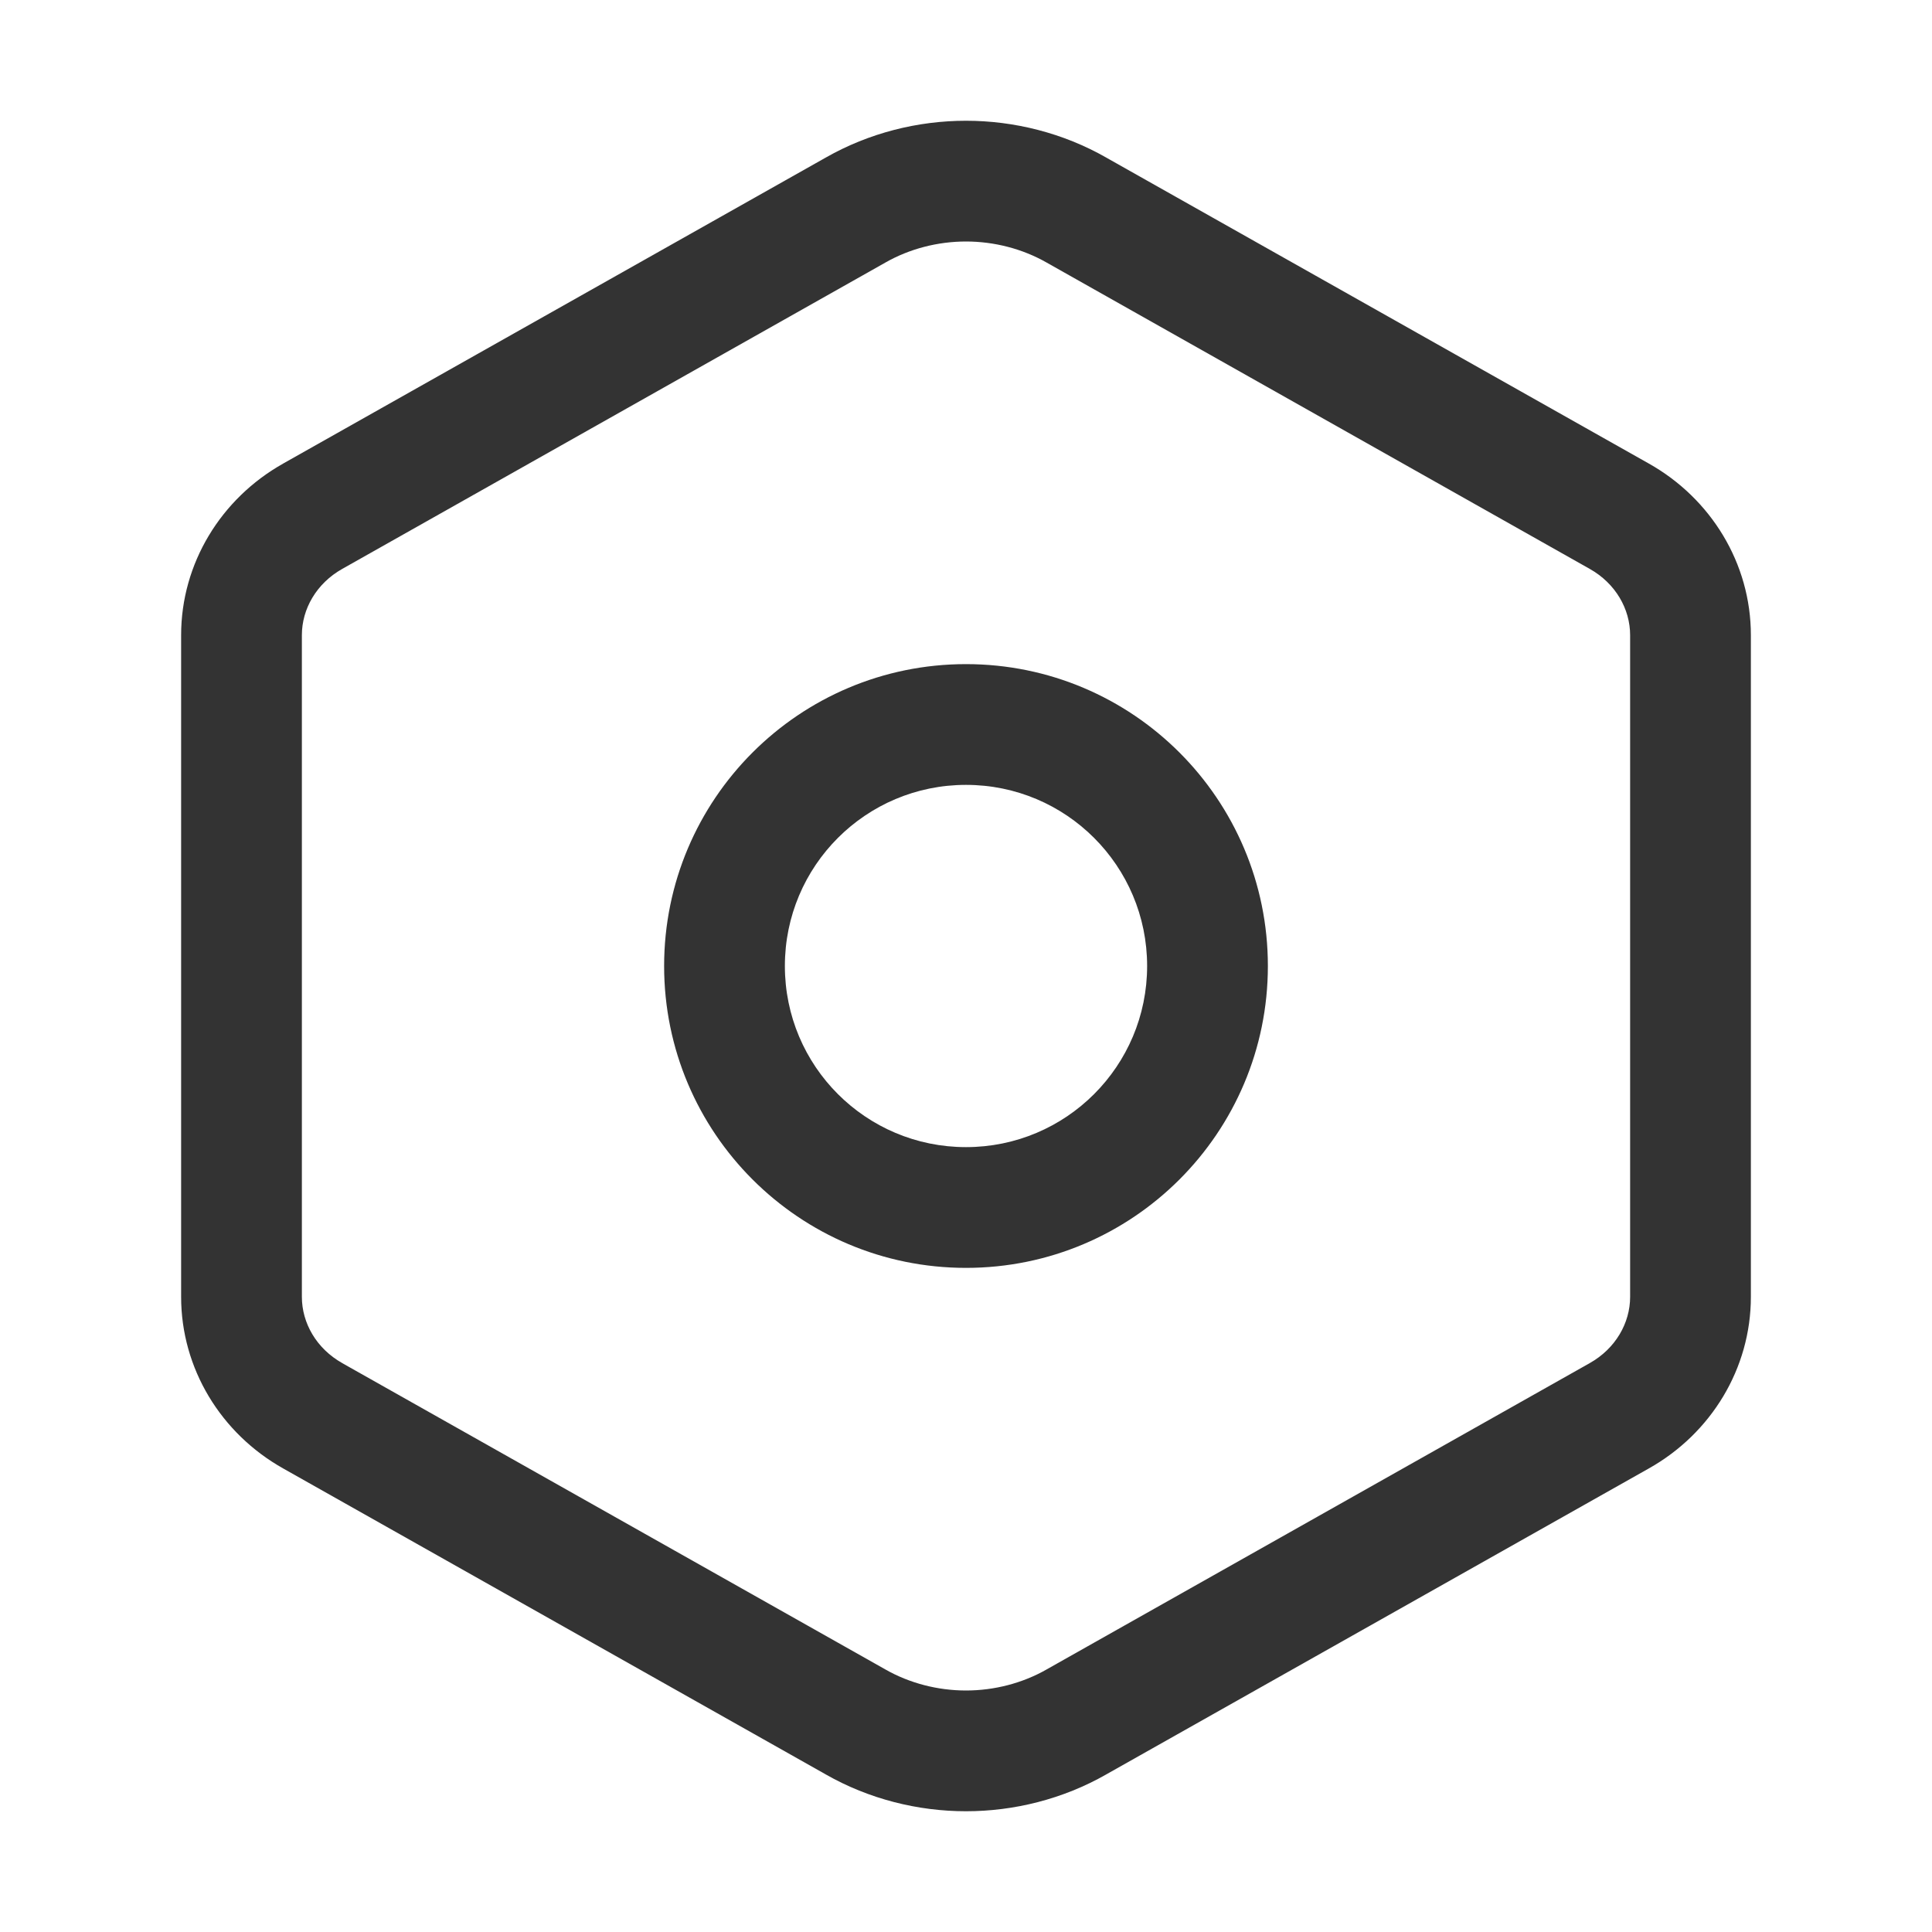
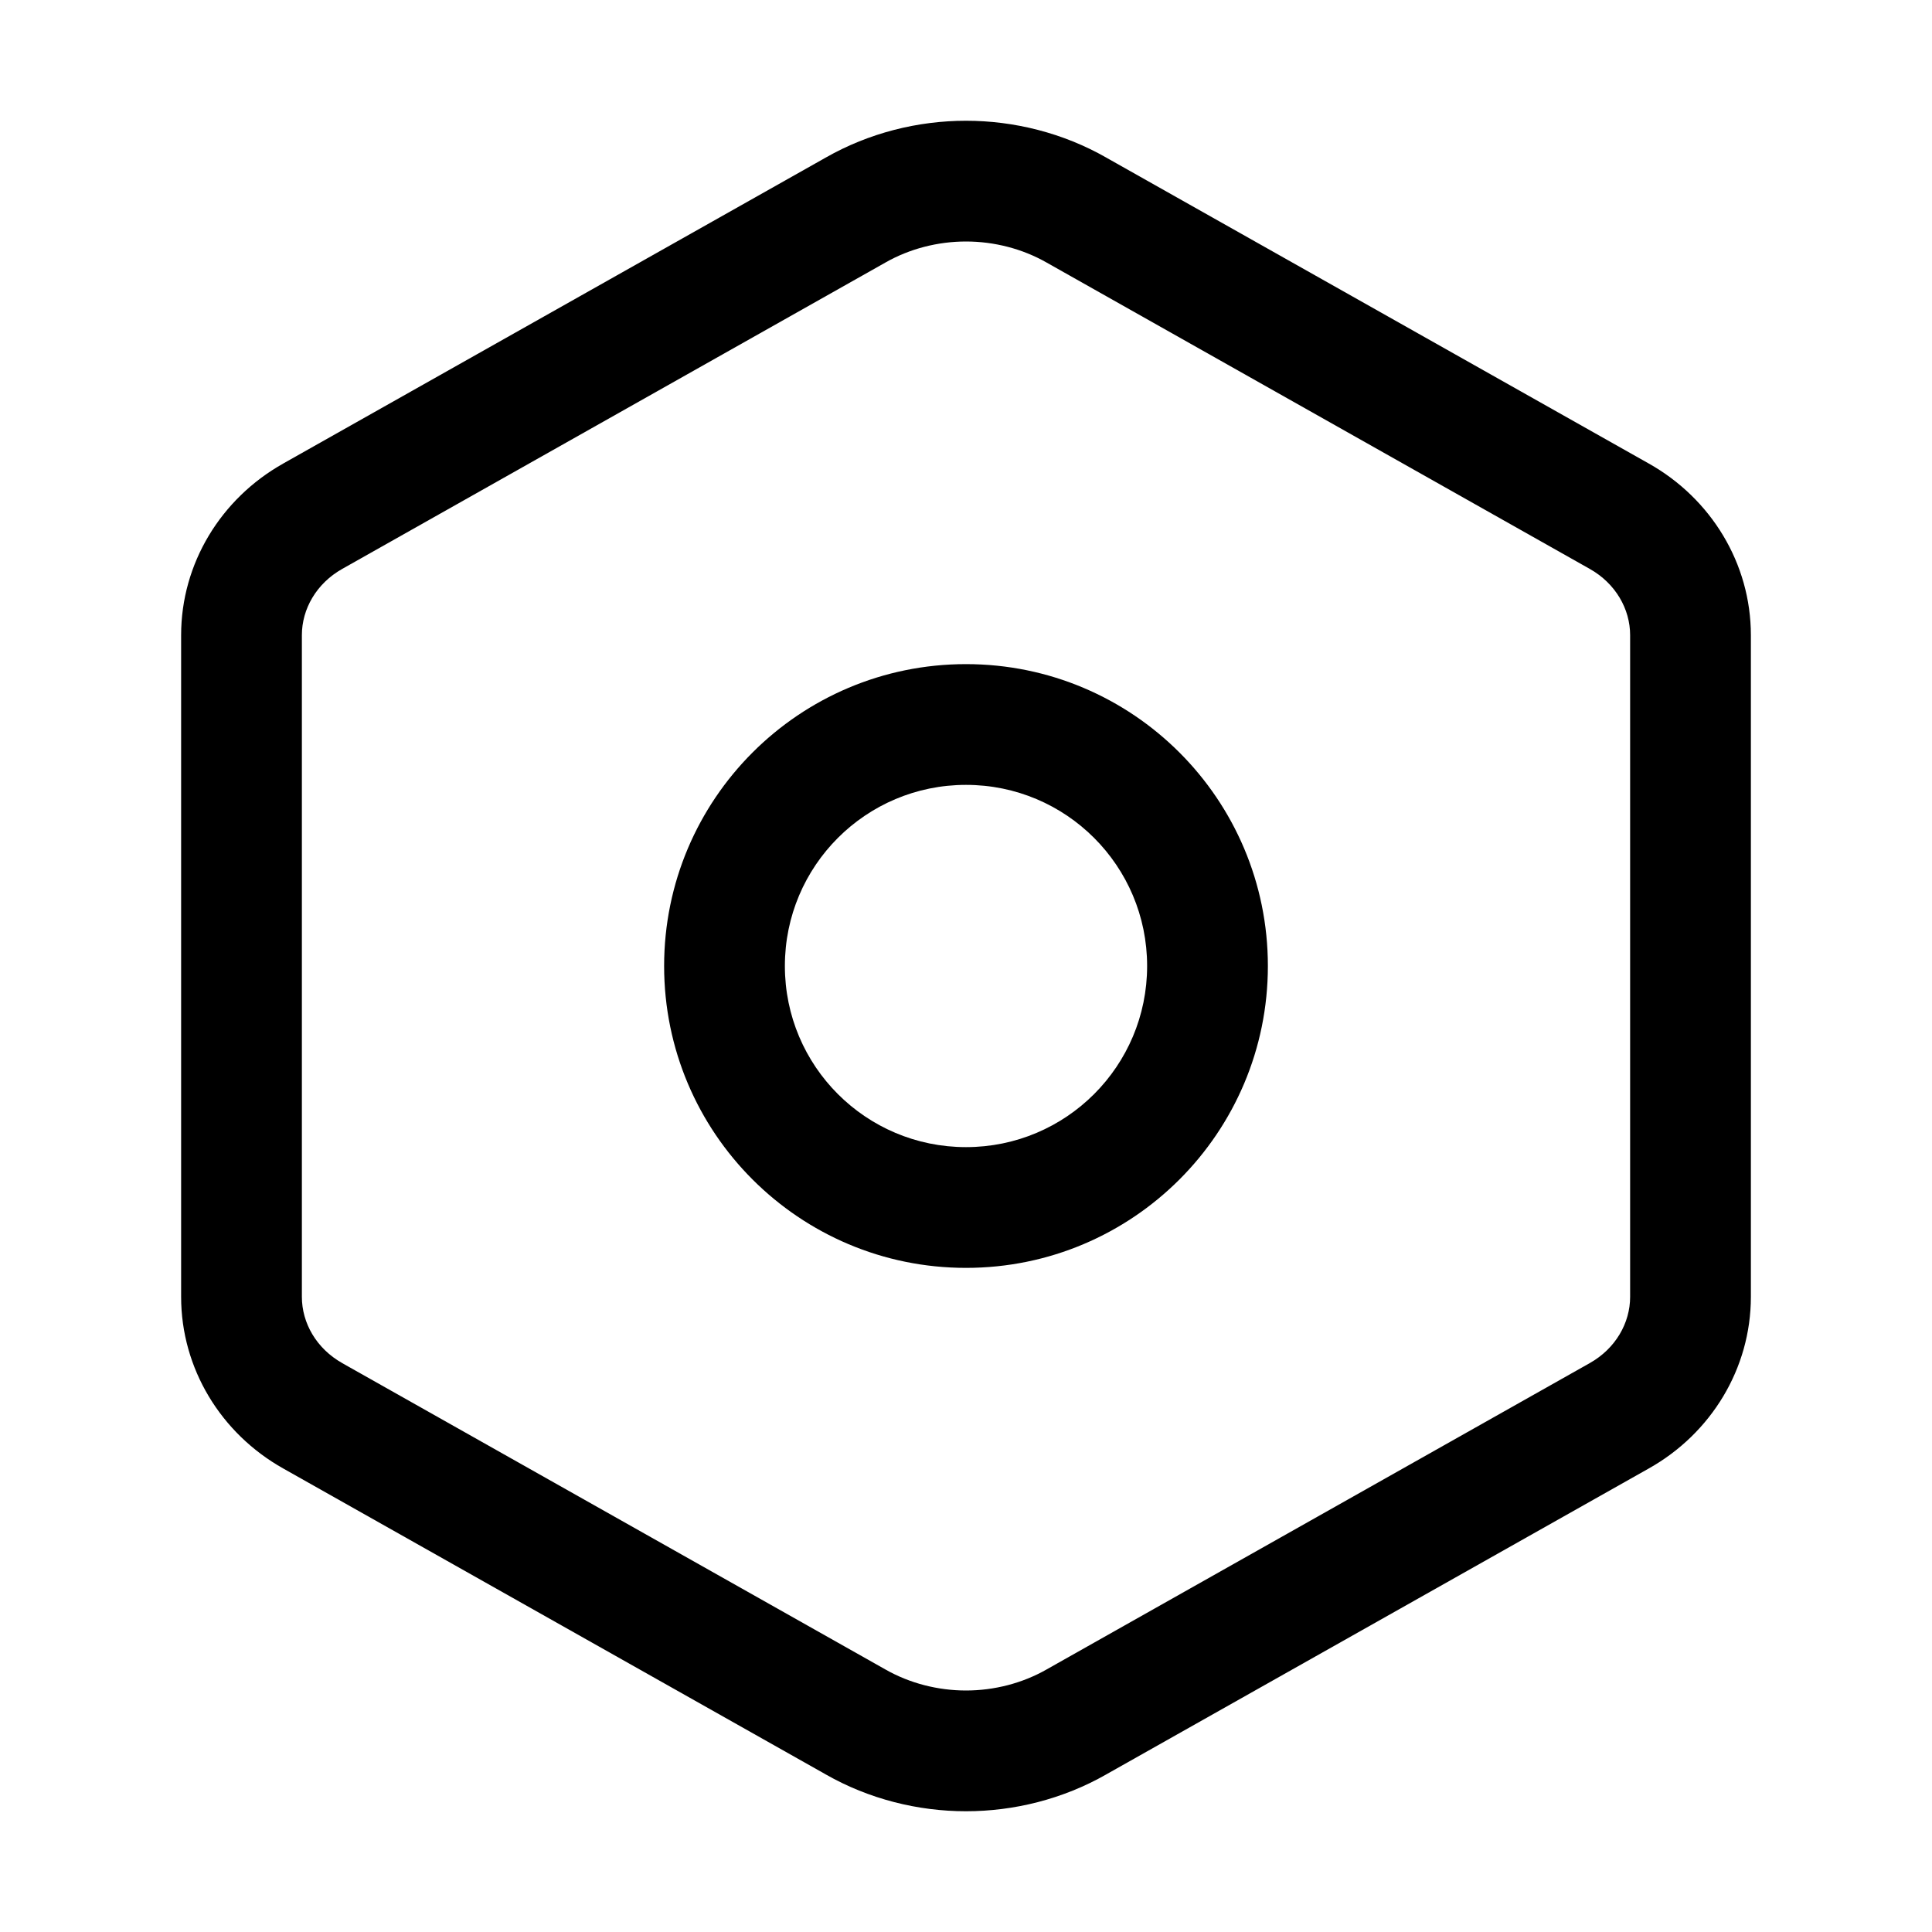
- <svg xmlns="http://www.w3.org/2000/svg" width="32" height="32" viewBox="0 0 32 32" fill="none">
-   <path fill-rule="evenodd" clip-rule="evenodd" d="M13.677 2.61C14.394 2.201 15.205 2 16 2C16.795 2 17.606 2.201 18.323 2.61C18.324 2.611 18.325 2.611 18.326 2.612L27.31 7.678C27.31 7.678 27.309 7.678 27.31 7.678C28.34 8.257 29 9.333 29 10.52V21.48C29 22.667 28.341 23.743 27.31 24.322L18.326 29.388C18.325 29.389 18.324 29.389 18.323 29.39C17.606 29.799 16.795 30 16 30C15.205 30 14.394 29.799 13.677 29.39C13.676 29.389 13.675 29.389 13.674 29.388L4.69 24.322C4.69 24.322 4.69 24.322 4.69 24.322C3.659 23.743 3 22.667 3 21.48V10.52C3 9.333 3.659 8.258 4.689 7.679C4.69 7.678 4.69 7.678 4.69 7.678L13.677 2.61ZM16 4C15.536 4 15.068 4.119 14.666 4.348L14.661 4.351L5.67 9.422C5.241 9.663 5 10.087 5 10.52V21.48C5 21.913 5.241 22.337 5.67 22.578L5.671 22.579L14.666 27.652C15.068 27.881 15.536 28 16 28C16.464 28 16.932 27.881 17.334 27.652L17.339 27.649L26.33 22.578C26.759 22.337 27 21.913 27 21.48V10.52C27 10.087 26.759 9.663 26.33 9.422L17.334 4.348C16.932 4.119 16.464 4 16 4Z" fill="#333333" />
-   <path fill-rule="evenodd" clip-rule="evenodd" d="M11 16C11 13.238 13.238 11 16 11C18.762 11 21 13.238 21 16C21 18.762 18.762 21 16 21C13.238 21 11 18.762 11 16ZM16 13C14.342 13 13 14.342 13 16C13 17.658 14.342 19 16 19C17.658 19 19 17.658 19 16C19 14.342 17.658 13 16 13Z" fill="#333333" />
+ <svg xmlns="http://www.w3.org/2000/svg" viewBox="0 0 32 32">
+   <path d="M11 16C11 13.238 13.238 11 16 11C18.762 11 21 13.238 21 16C21 18.762 18.762 21 16 21C13.238 21 11 18.762 11 16ZM16 13C14.342 13 13 14.342 13 16C13 17.658 14.342 19 16 19C17.658 19 19 17.658 19 16C19 14.342 17.658 13 16 13ZM13.677 2.61C14.394 2.201 15.205 2 16 2C16.795 2 17.606 2.201 18.323 2.61C18.324 2.611 18.325 2.611 18.326 2.612L27.31 7.678C27.31 7.678 27.309 7.678 27.31 7.678C28.34 8.257 29 9.333 29 10.52V21.48C29 22.667 28.341 23.743 27.31 24.322L18.326 29.388C18.325 29.389 18.324 29.389 18.323 29.39C17.606 29.799 16.795 30 16 30C15.205 30 14.394 29.799 13.677 29.39C13.676 29.389 13.675 29.389 13.674 29.388L4.69 24.322C4.69 24.322 4.69 24.322 4.69 24.322C3.659 23.743 3 22.667 3 21.48V10.52C3 9.333 3.659 8.258 4.689 7.679C4.69 7.678 4.69 7.678 4.69 7.678L13.677 2.61ZM16 4C15.536 4 15.068 4.119 14.666 4.348L14.661 4.351L5.67 9.422C5.241 9.663 5 10.087 5 10.52V21.48C5 21.913 5.241 22.337 5.67 22.578L5.671 22.579L14.666 27.652C15.068 27.881 15.536 28 16 28C16.464 28 16.932 27.881 17.334 27.652L17.339 27.649L26.33 22.578C26.759 22.337 27 21.913 27 21.48V10.52C27 10.087 26.759 9.663 26.33 9.422L17.334 4.348C16.932 4.119 16.464 4 16 4Z" />
</svg>
